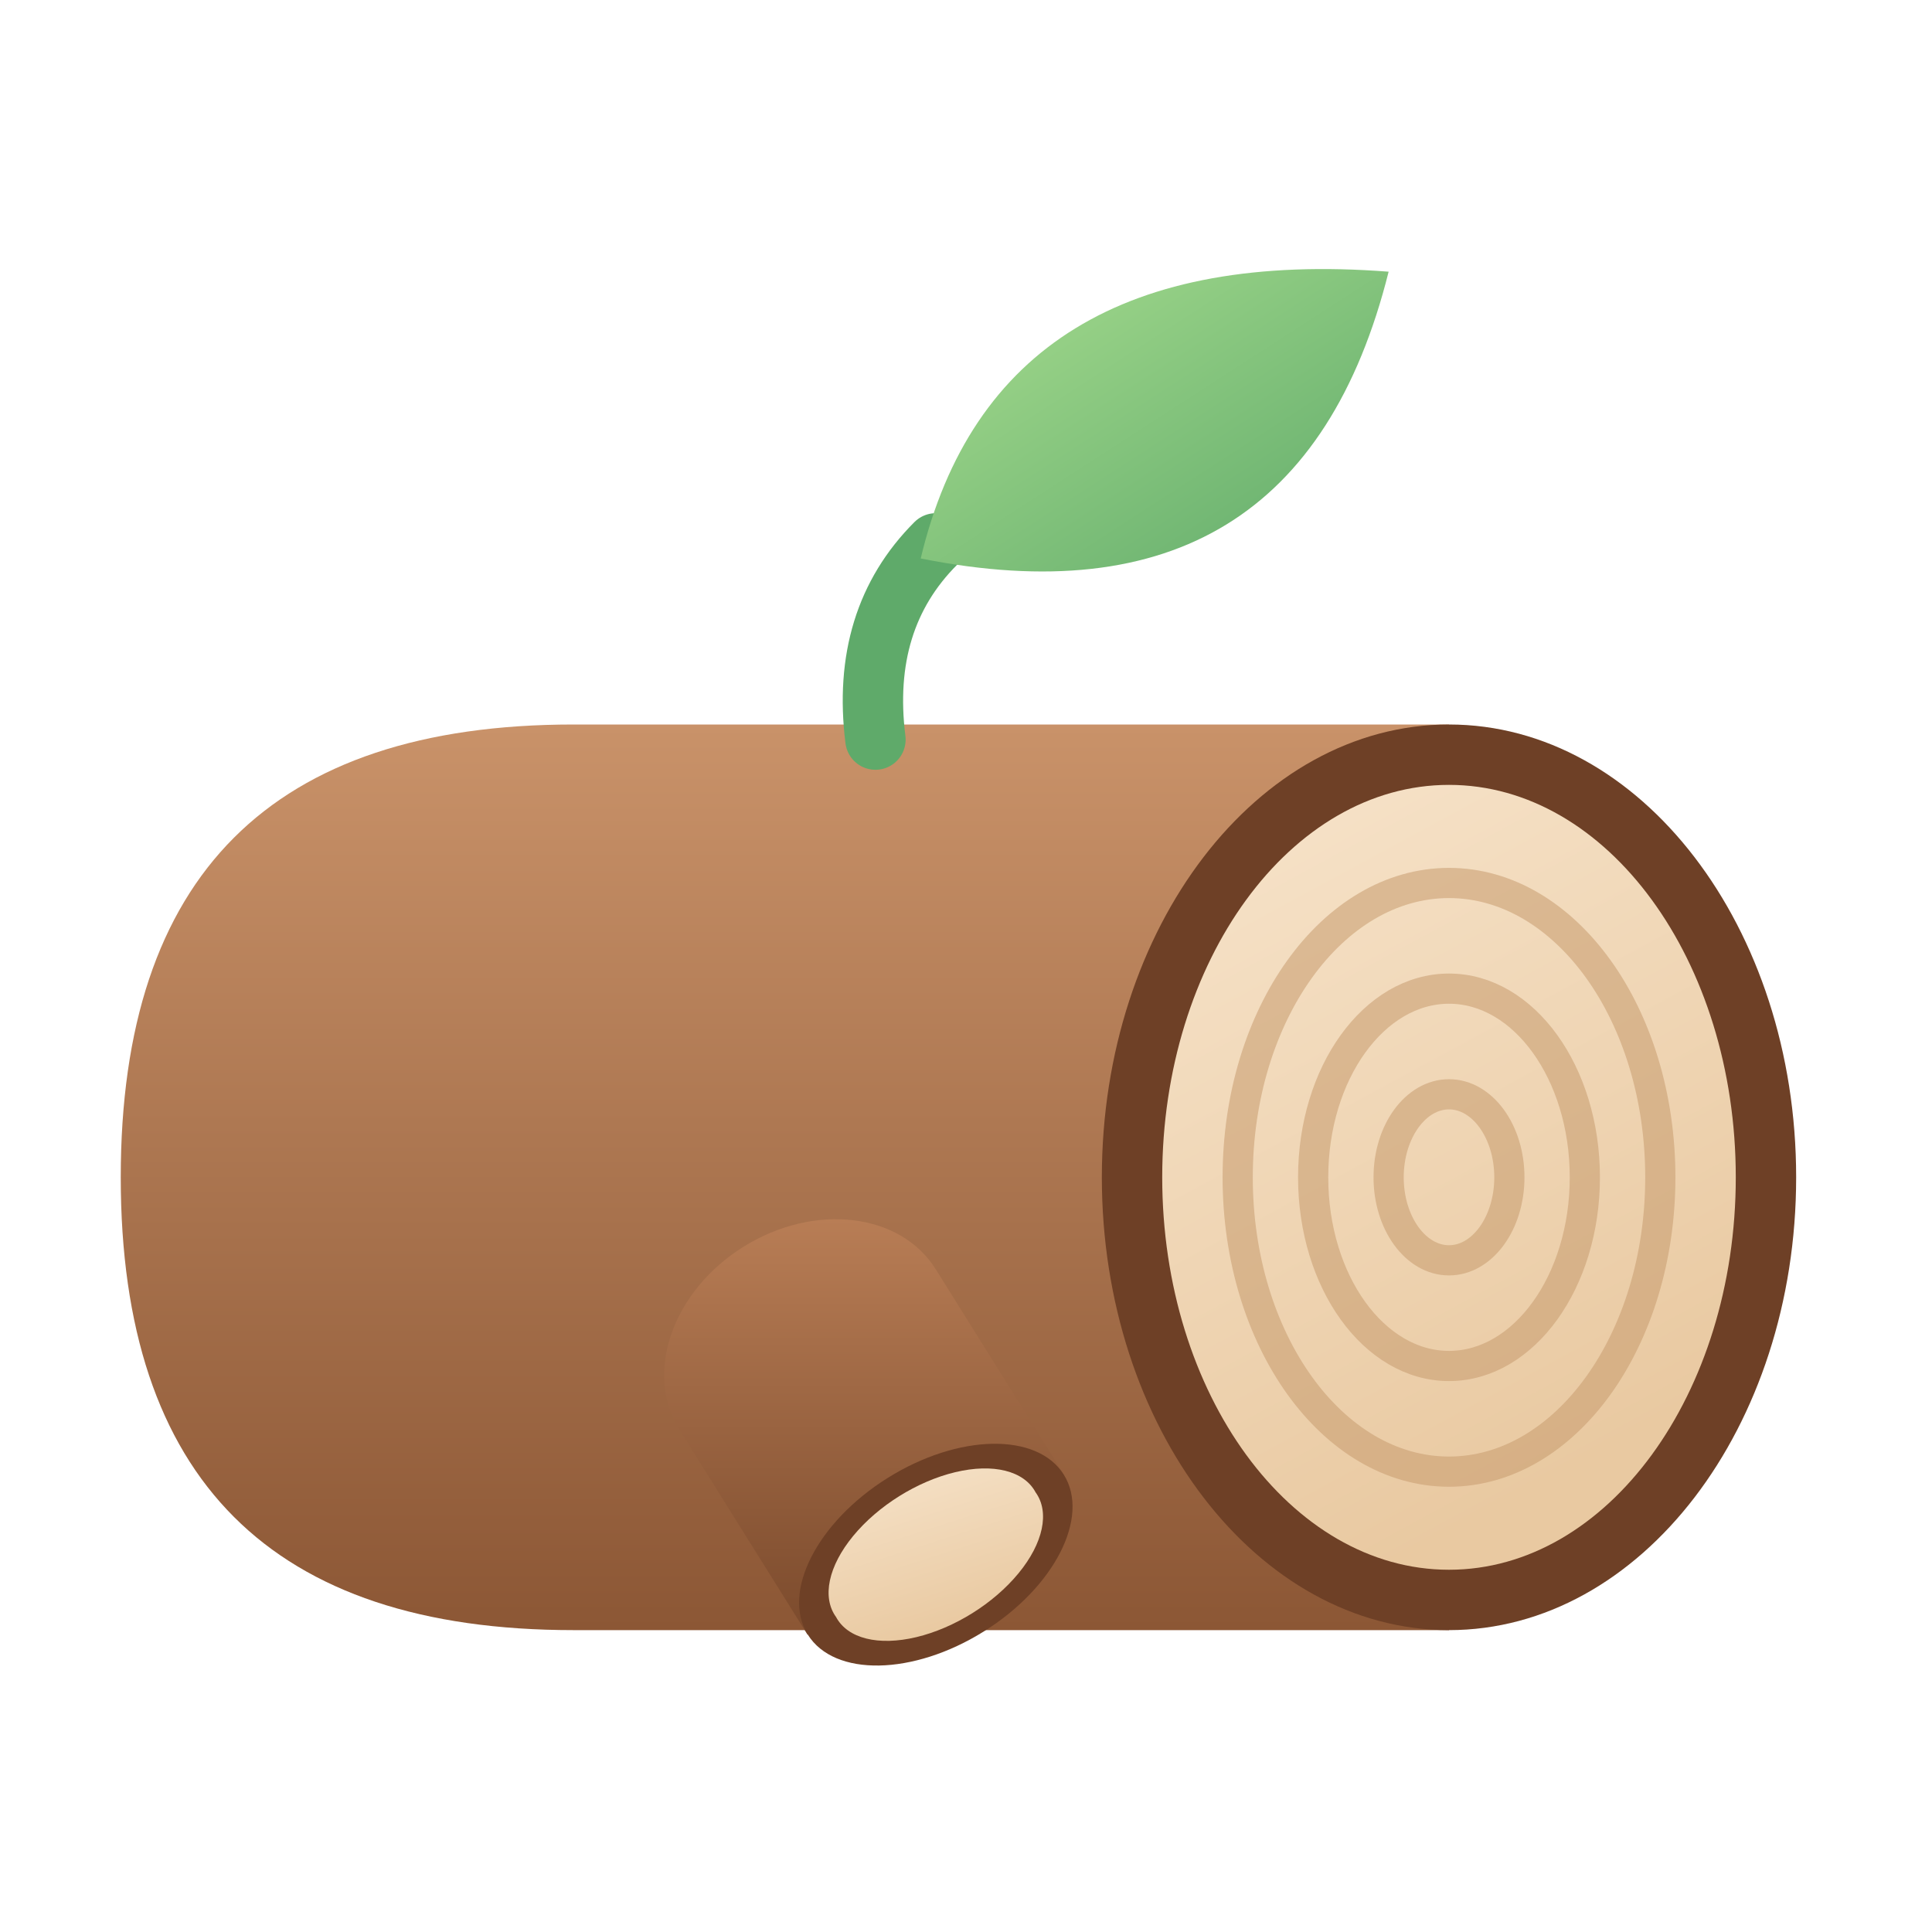
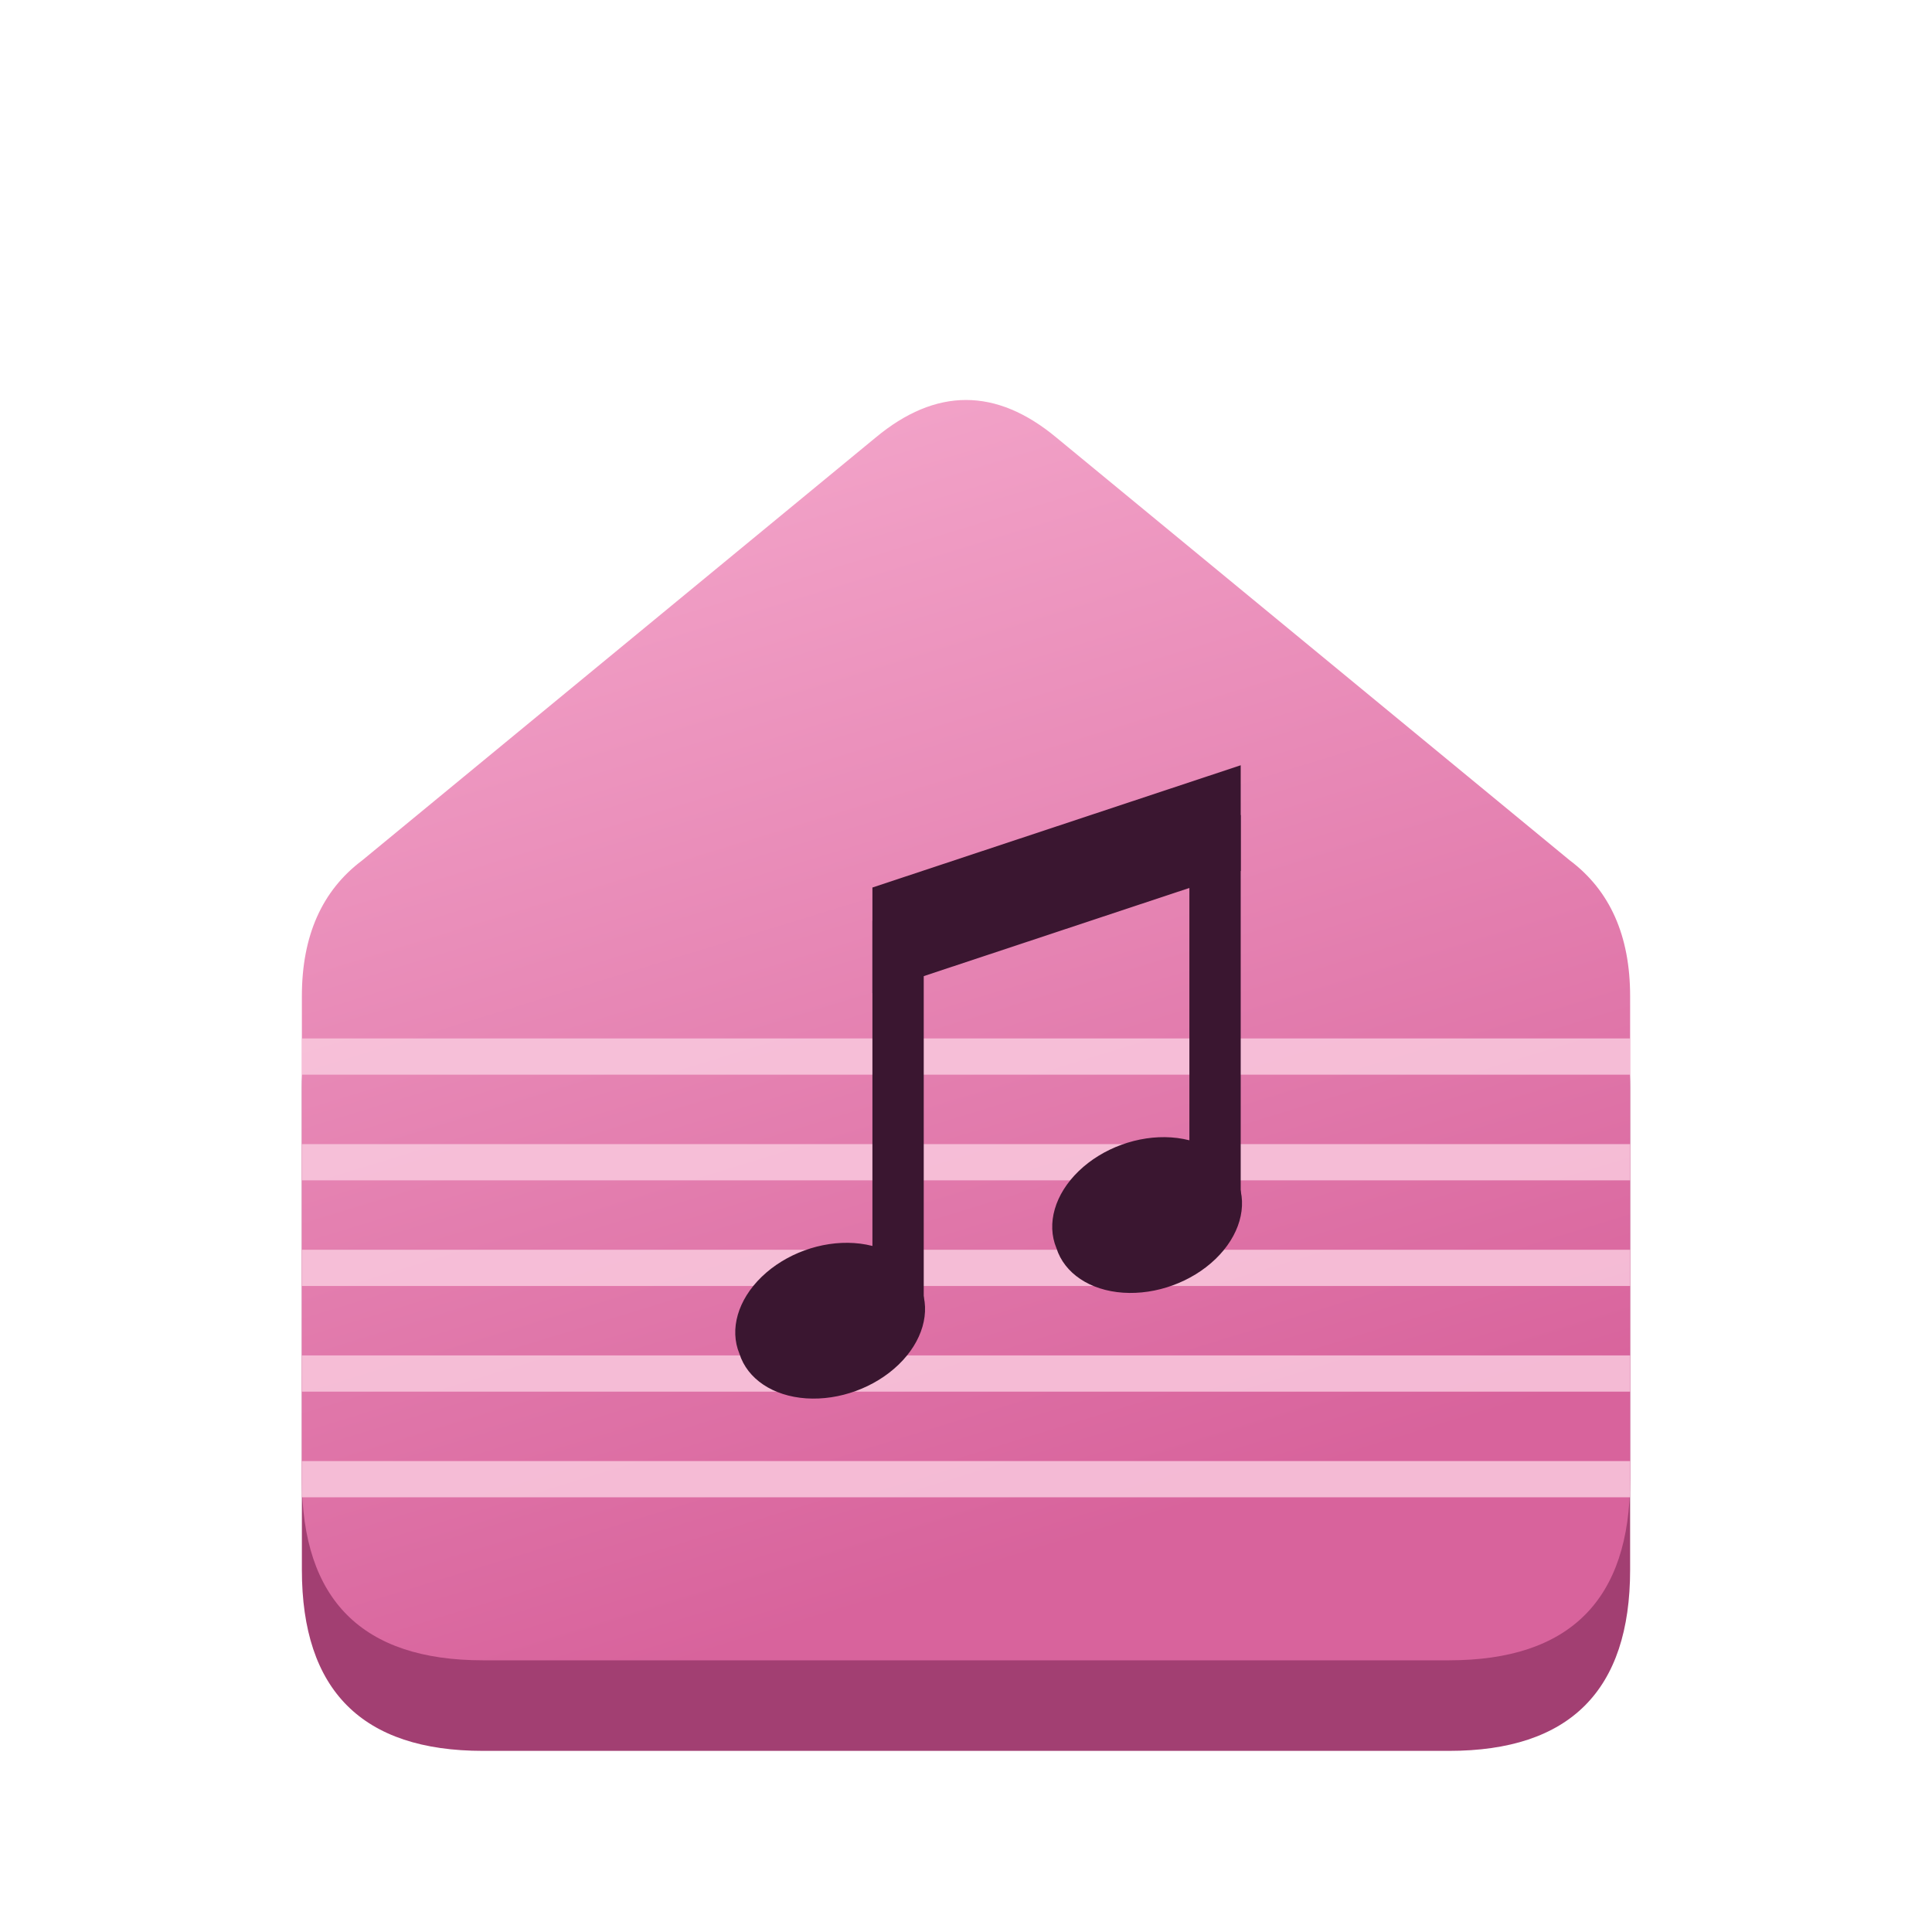
<svg xmlns="http://www.w3.org/2000/svg" viewBox="0 0 128 128" width="128" height="128" role="img" aria-labelledby="t">
  <defs>
-     <linearGradient id="bark" x1="0" y1="0" x2="0" y2="1">
-       <stop offset="0" stop-color="#c99269" />
-       <stop offset="1" stop-color="#8c5735" />
-     </linearGradient>
-     <linearGradient id="knob" x1="0" y1="0" x2="0" y2="1">
-       <stop offset="0" stop-color="#b87d55" />
-       <stop offset="1" stop-color="#7b4a2c" />
-     </linearGradient>
-     <linearGradient id="cut" x1="0" y1="0" x2="0.4" y2="1">
-       <stop offset="0" stop-color="#f7e4cb" />
-       <stop offset="1" stop-color="#e9c9a1" />
-     </linearGradient>
-     <linearGradient id="leaf" x1="0" y1="0" x2="1" y2="1">
-       <stop offset="0" stop-color="#a8dd8f" />
-       <stop offset="1" stop-color="#5faa6a" />
+     <linearGradient id="body" gradientUnits="userSpaceOnUse" x1="20" y1="24" x2="46.4" y2="110">
+       <stop offset="0" stop-color="#f7aed0" />
+       <stop offset="1" stop-color="#d8639c" />
    </linearGradient>
  </defs>
-   <path d="M38 48 H96 V108 H38 Q8 108 8 78 Q8 48 38 48 Z" fill="url(#bark)" />
-   <path d="M45.0 94.7 A10 8.0 -32 0 1 62.0 84.1 L70.5 97.7 L53.5 108.3 Z" fill="url(#knob)" />
-   <path d="M53.52 108.30 A10 6 -32 1 0 70.48 97.70 A10 6 -32 1 0 53.52 108.30 Z" fill="#6e4026" />
-   <path d="M55.39 107.13 A7.8 4.4 -32 1 0 68.61 98.87 A7.8 4.4 -32 1 0 55.39 107.13 Z" fill="url(#cut)" />
-   <ellipse cx="96" cy="78" rx="23" ry="30" fill="#6e4026" />
-   <ellipse cx="96" cy="78" rx="19" ry="26" fill="url(#cut)" />
-   <g fill="none" stroke="#c69a6e" stroke-width="2" opacity="0.55">
-     <ellipse cx="96" cy="78" rx="14" ry="19.5" />
-     <ellipse cx="96" cy="78" rx="9" ry="12.5" />
-     <ellipse cx="96" cy="78" rx="4" ry="5.5" />
+   <path d="M58 35 Q64 30 70 35 L104 63 Q108 66 108 72 V104 Q108 116 96 116 H32 Q20 116 20 104 V72 Q20 66 24 63 Z" fill="#a23f72" />
+   <path d="M58 29 Q64 24 70 29 L104 57 Q108 60 108 66 V98 Q108 110 96 110 H32 Q20 110 20 98 V66 Q20 60 24 57 Z" fill="url(#body)" />
+   <g stroke="#f9c9de" stroke-width="2.4" opacity="0.85">
+     <path d="M20 70 H108" />
+     <path d="M20 77 H108" />
+     <path d="M20 84 H108" />
+     <path d="M20 91 H108" />
+     <path d="M20 98 H108" />
  </g>
-   <path d="M58 49 Q57 41 62 36" fill="none" stroke="#5faa6a" stroke-width="4" stroke-linecap="round" />
-   <path d="M61 37 Q66 16 92 18 Q86 42 61 37 Z" fill="url(#leaf)" />
+   <g fill="#3a1630">
+     <path d="M48.99 89.69 A6.4 4.8 -20 1 0 61.01 85.31 A6.4 4.8 -20 1 0 48.99 89.69 Z" />
+     <path d="M69.99 82.69 A6.4 4.8 -20 1 0 82.01 78.31 A6.4 4.8 -20 1 0 69.99 82.69 Z" />
+     <path d="M57.8 61 H61.2 V86.6 H57.8 Z" />
+     <path d="M78.8 54 H82.2 V79.6 H78.8 Z" />
+     <path d="M57.8 58.8 L82.2 50.7 L82.2 57.7 L57.8 65.8 Z" />
+   </g>
</svg>
